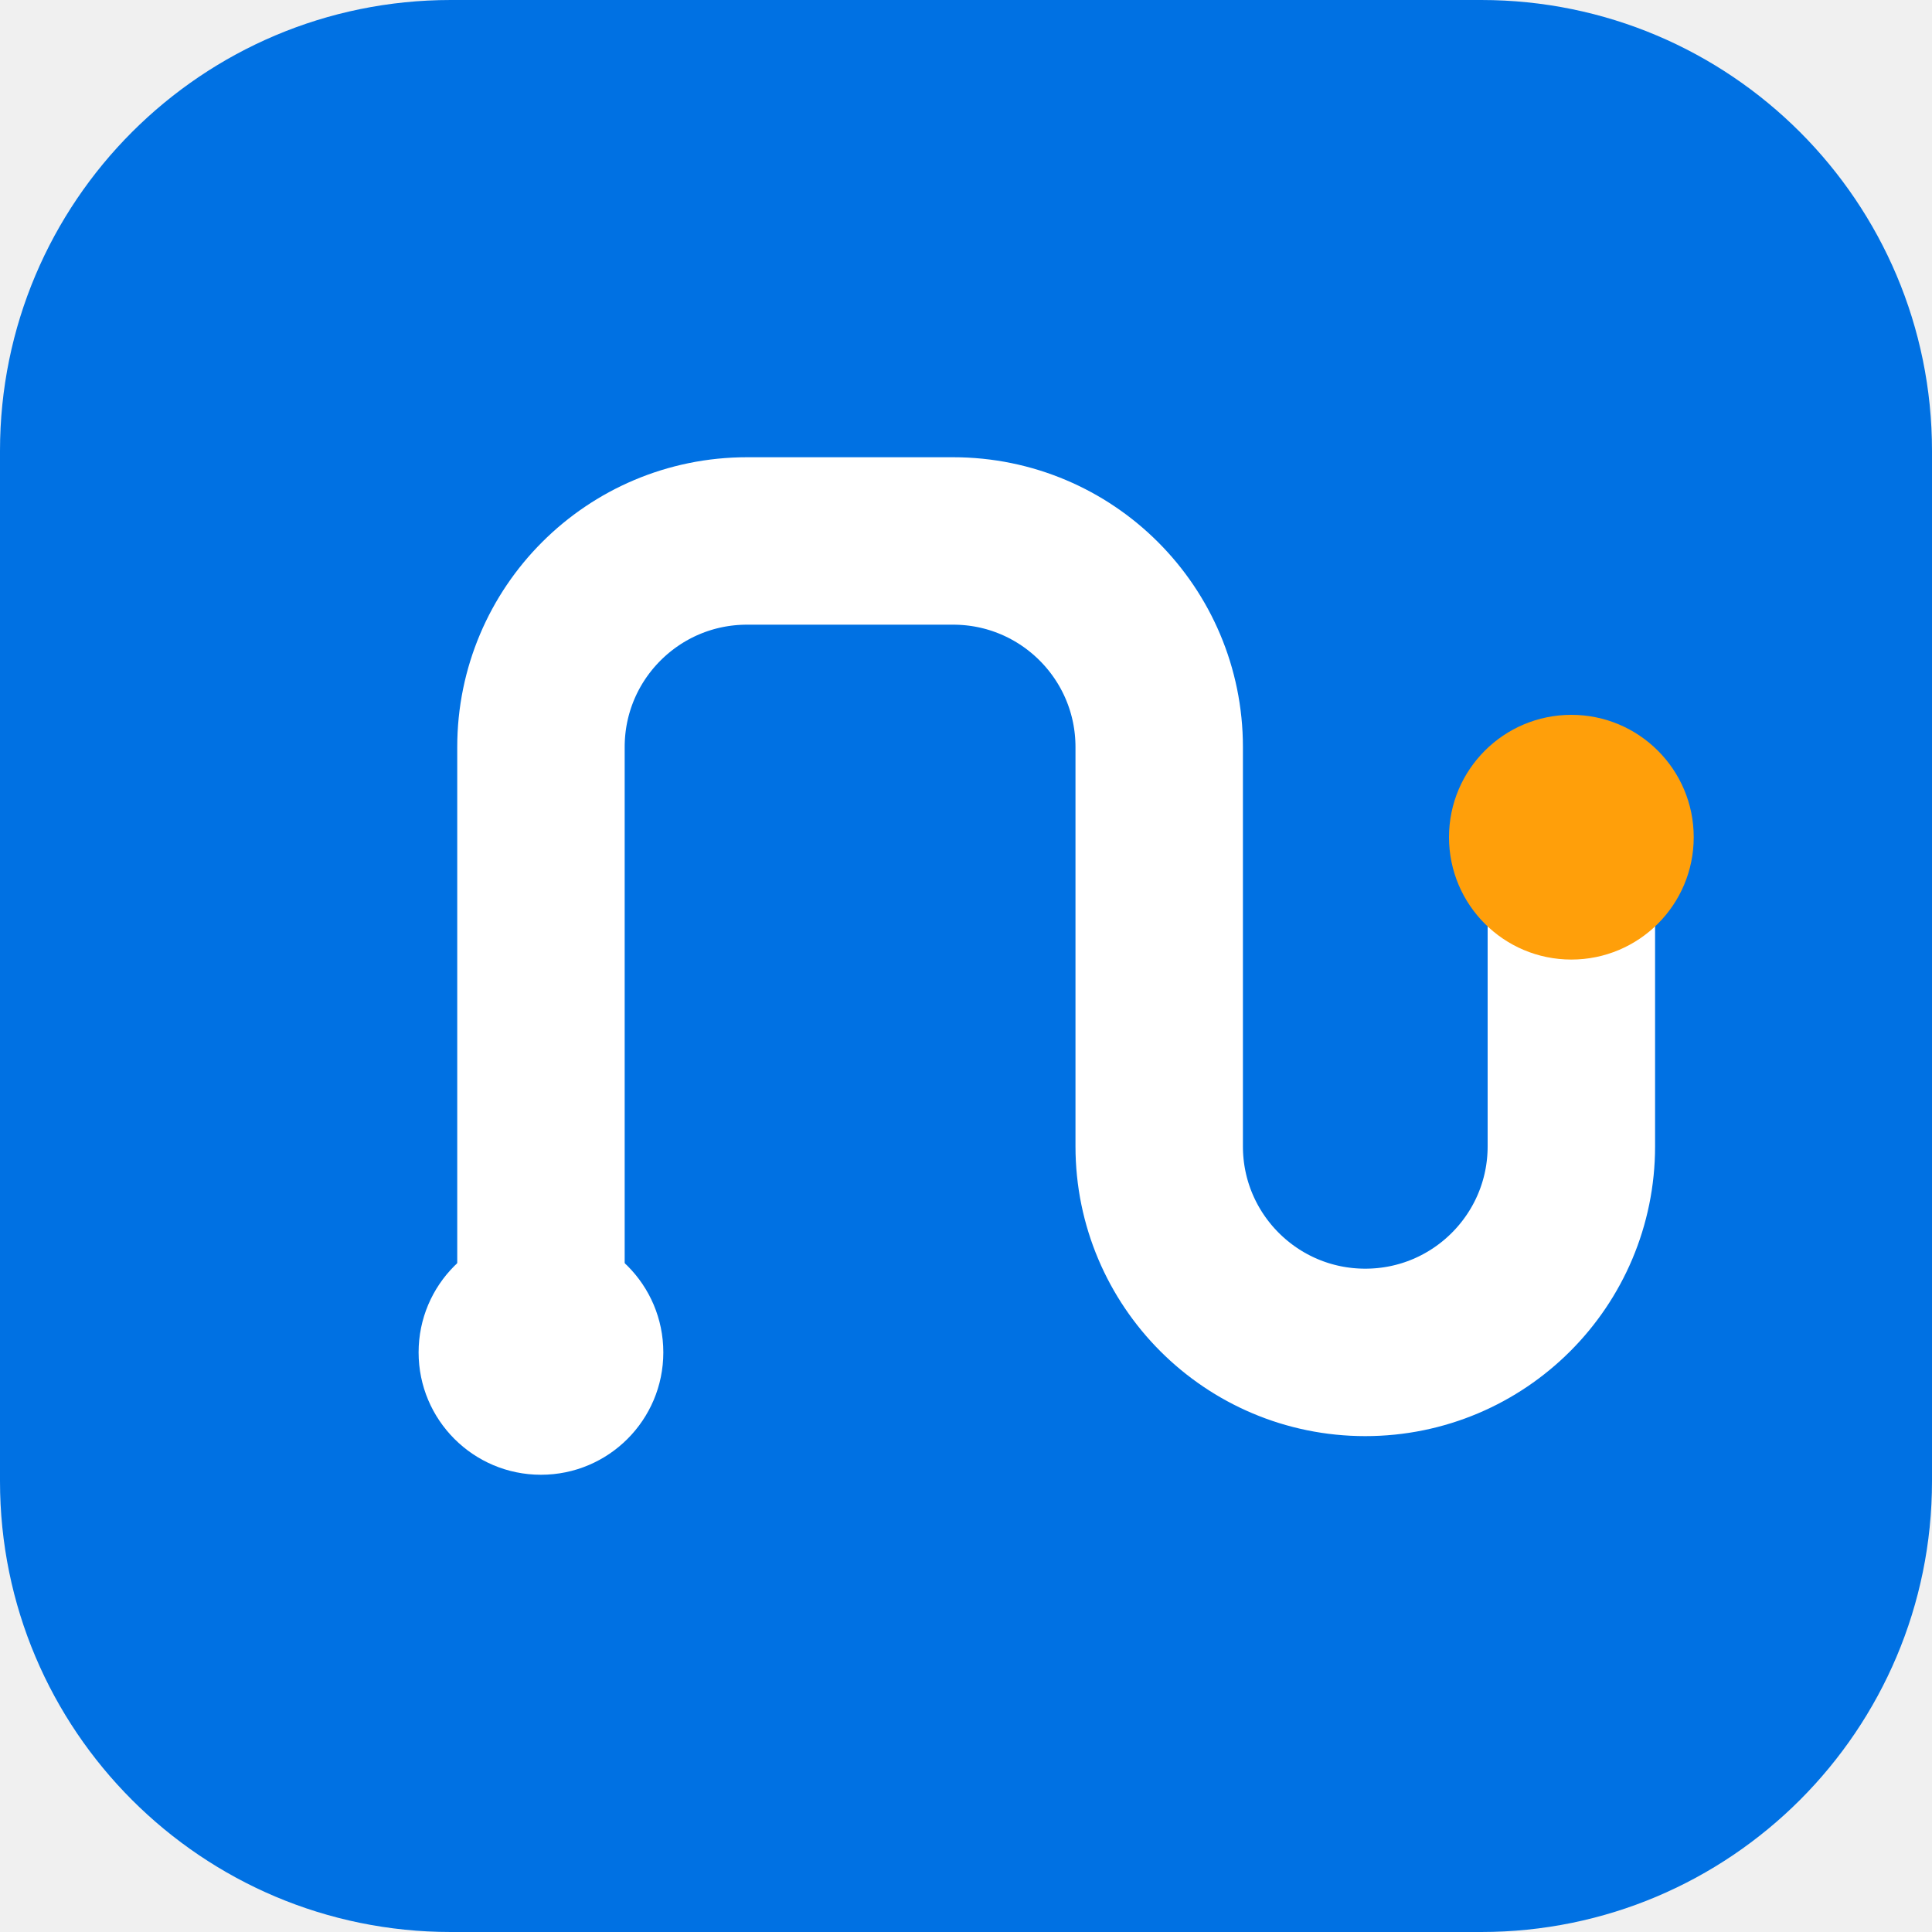
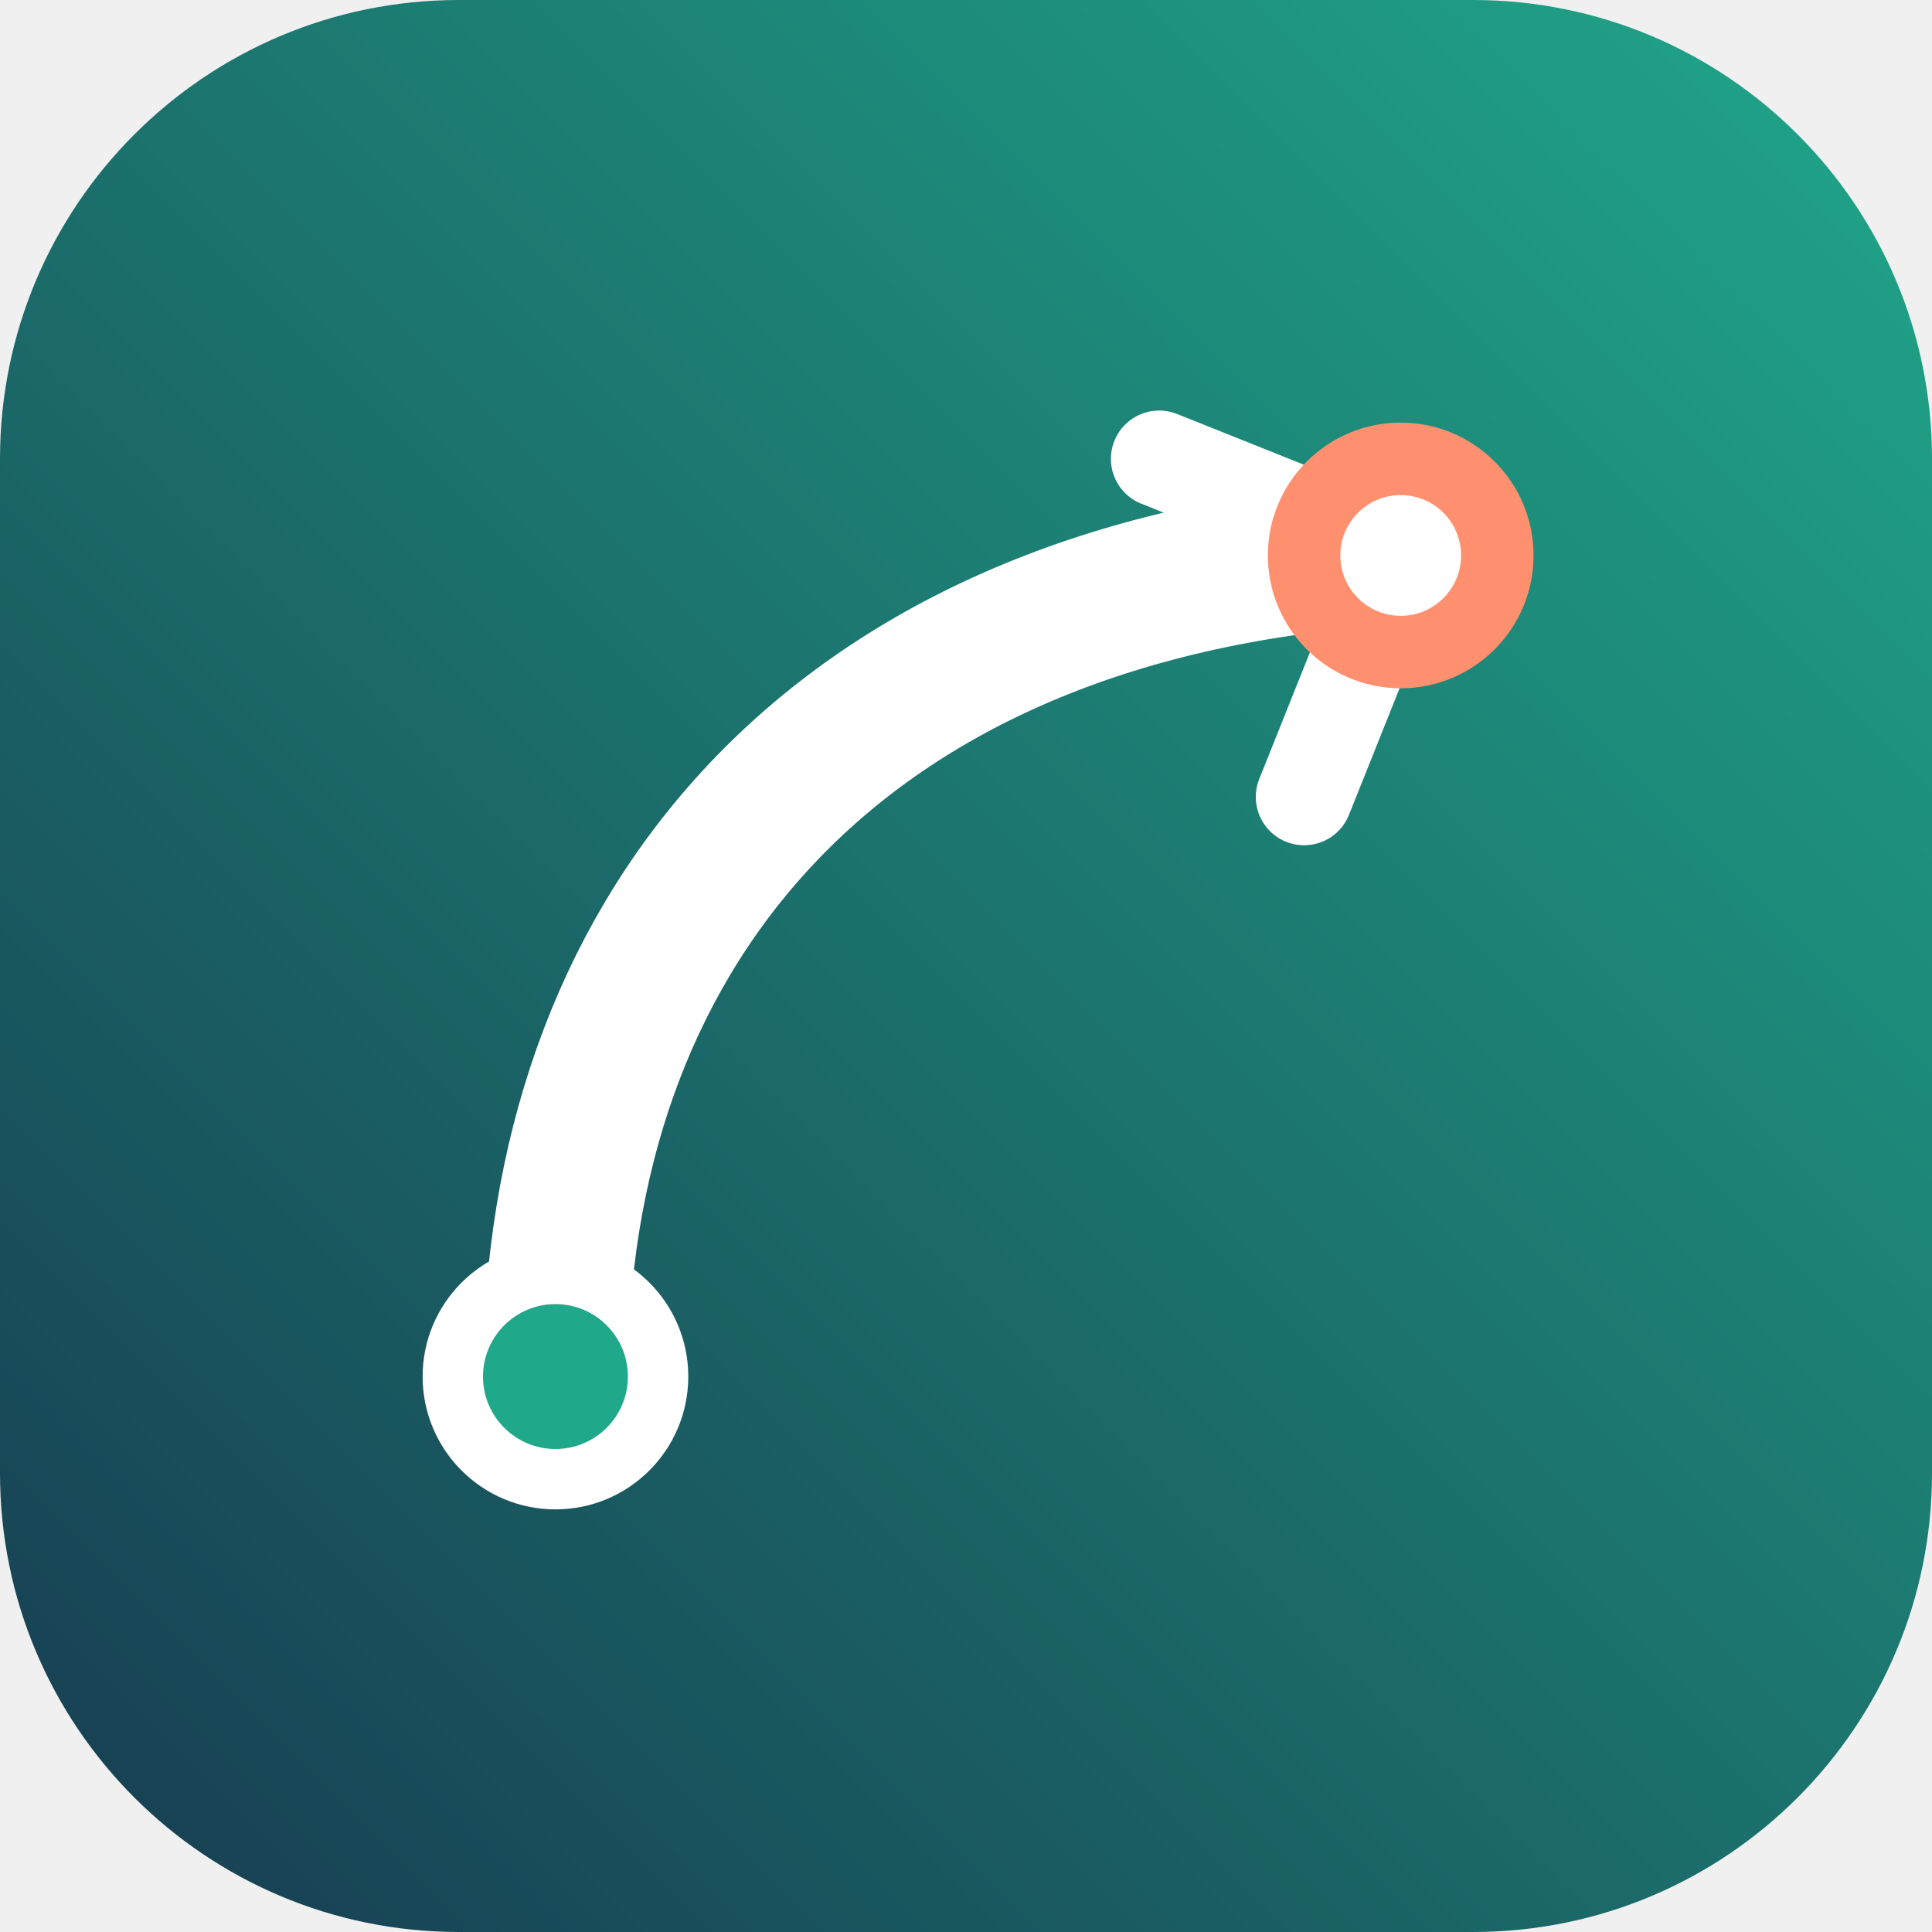
- <svg xmlns="http://www.w3.org/2000/svg" viewBox="0 0 150 150" width="100%" height="100%">
-   <rect x="0" y="0" width="150" height="150" rx="35" fill="#0071E3" />
-   <path d="M 42 105 V 58 A 16 16 0 0 1 58 42 H 74 A 16 16 0 0 1 90 58 V 89 A 16 16 0 0 0 106 105 H 106 A 16 16 0 0 0 122 89 V 65" fill="none" stroke="#FFFFFF" stroke-width="13" stroke-linecap="round" stroke-linejoin="round" />
-   <circle cx="42" cy="105" r="9.5" fill="#FFFFFF" />
-   <circle cx="122" cy="65" r="9.5" fill="#FF9F0A" />
+ <svg xmlns="http://www.w3.org/2000/svg" viewBox="0 0 160 160" width="100%" height="100%">
+   <defs>
+     <linearGradient id="favGrad" x1="0%" y1="100%" x2="100%" y2="0%">
+       <stop offset="0%" stop-color="#173B50" />
+       <stop offset="100%" stop-color="#20A88A" />
+     </linearGradient>
+   </defs>
+   <rect x="0" y="0" width="160" height="160" rx="38" fill="url(#favGrad)" />
+   <path d="M 46 114 C 46 78, 68 50, 112 46" fill="none" stroke="#FFFFFF" stroke-width="12" stroke-linecap="round" />
+   <path d="M 96 38 L 116 46 L 108 66" fill="none" stroke="#FFFFFF" stroke-width="8" stroke-linecap="round" stroke-linejoin="round" />
+   <circle cx="46" cy="114" r="11" fill="#FFFFFF" />
+   <circle cx="46" cy="114" r="6" fill="#20A88A" />
+   <circle cx="116" cy="46" r="11" fill="#FF906F" />
+   <circle cx="116" cy="46" r="5" fill="#FFFFFF" />
</svg>
